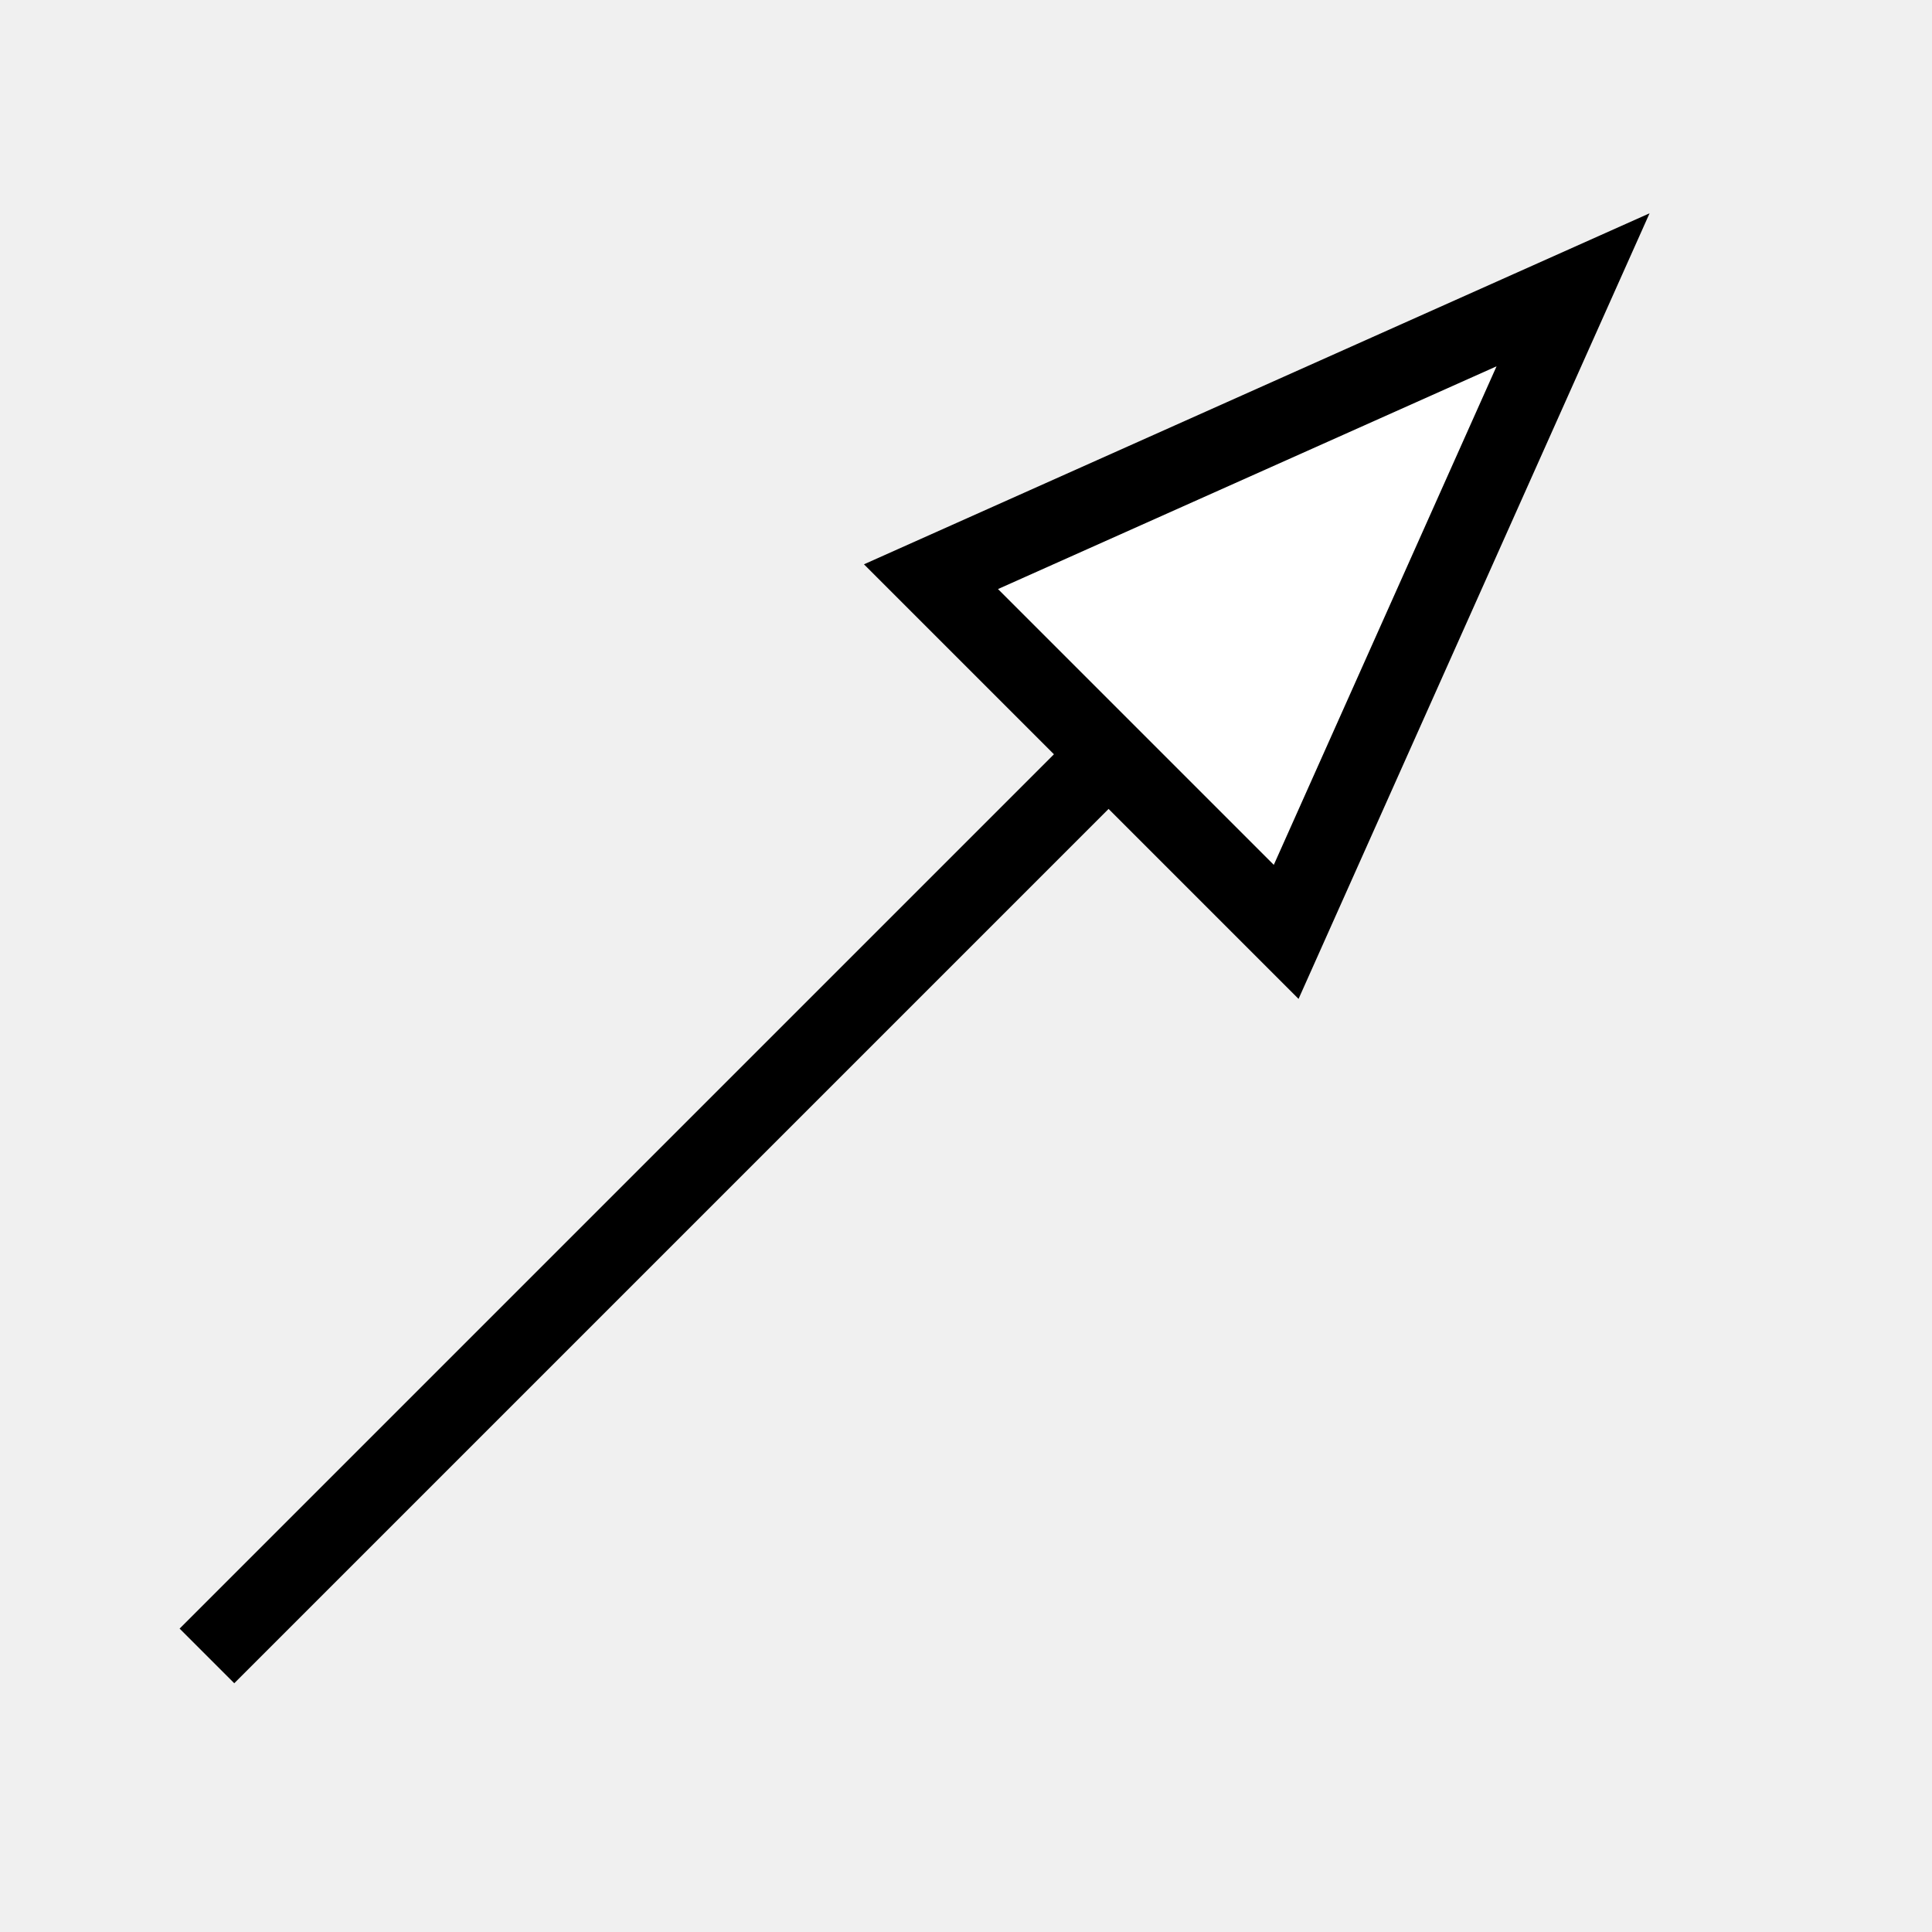
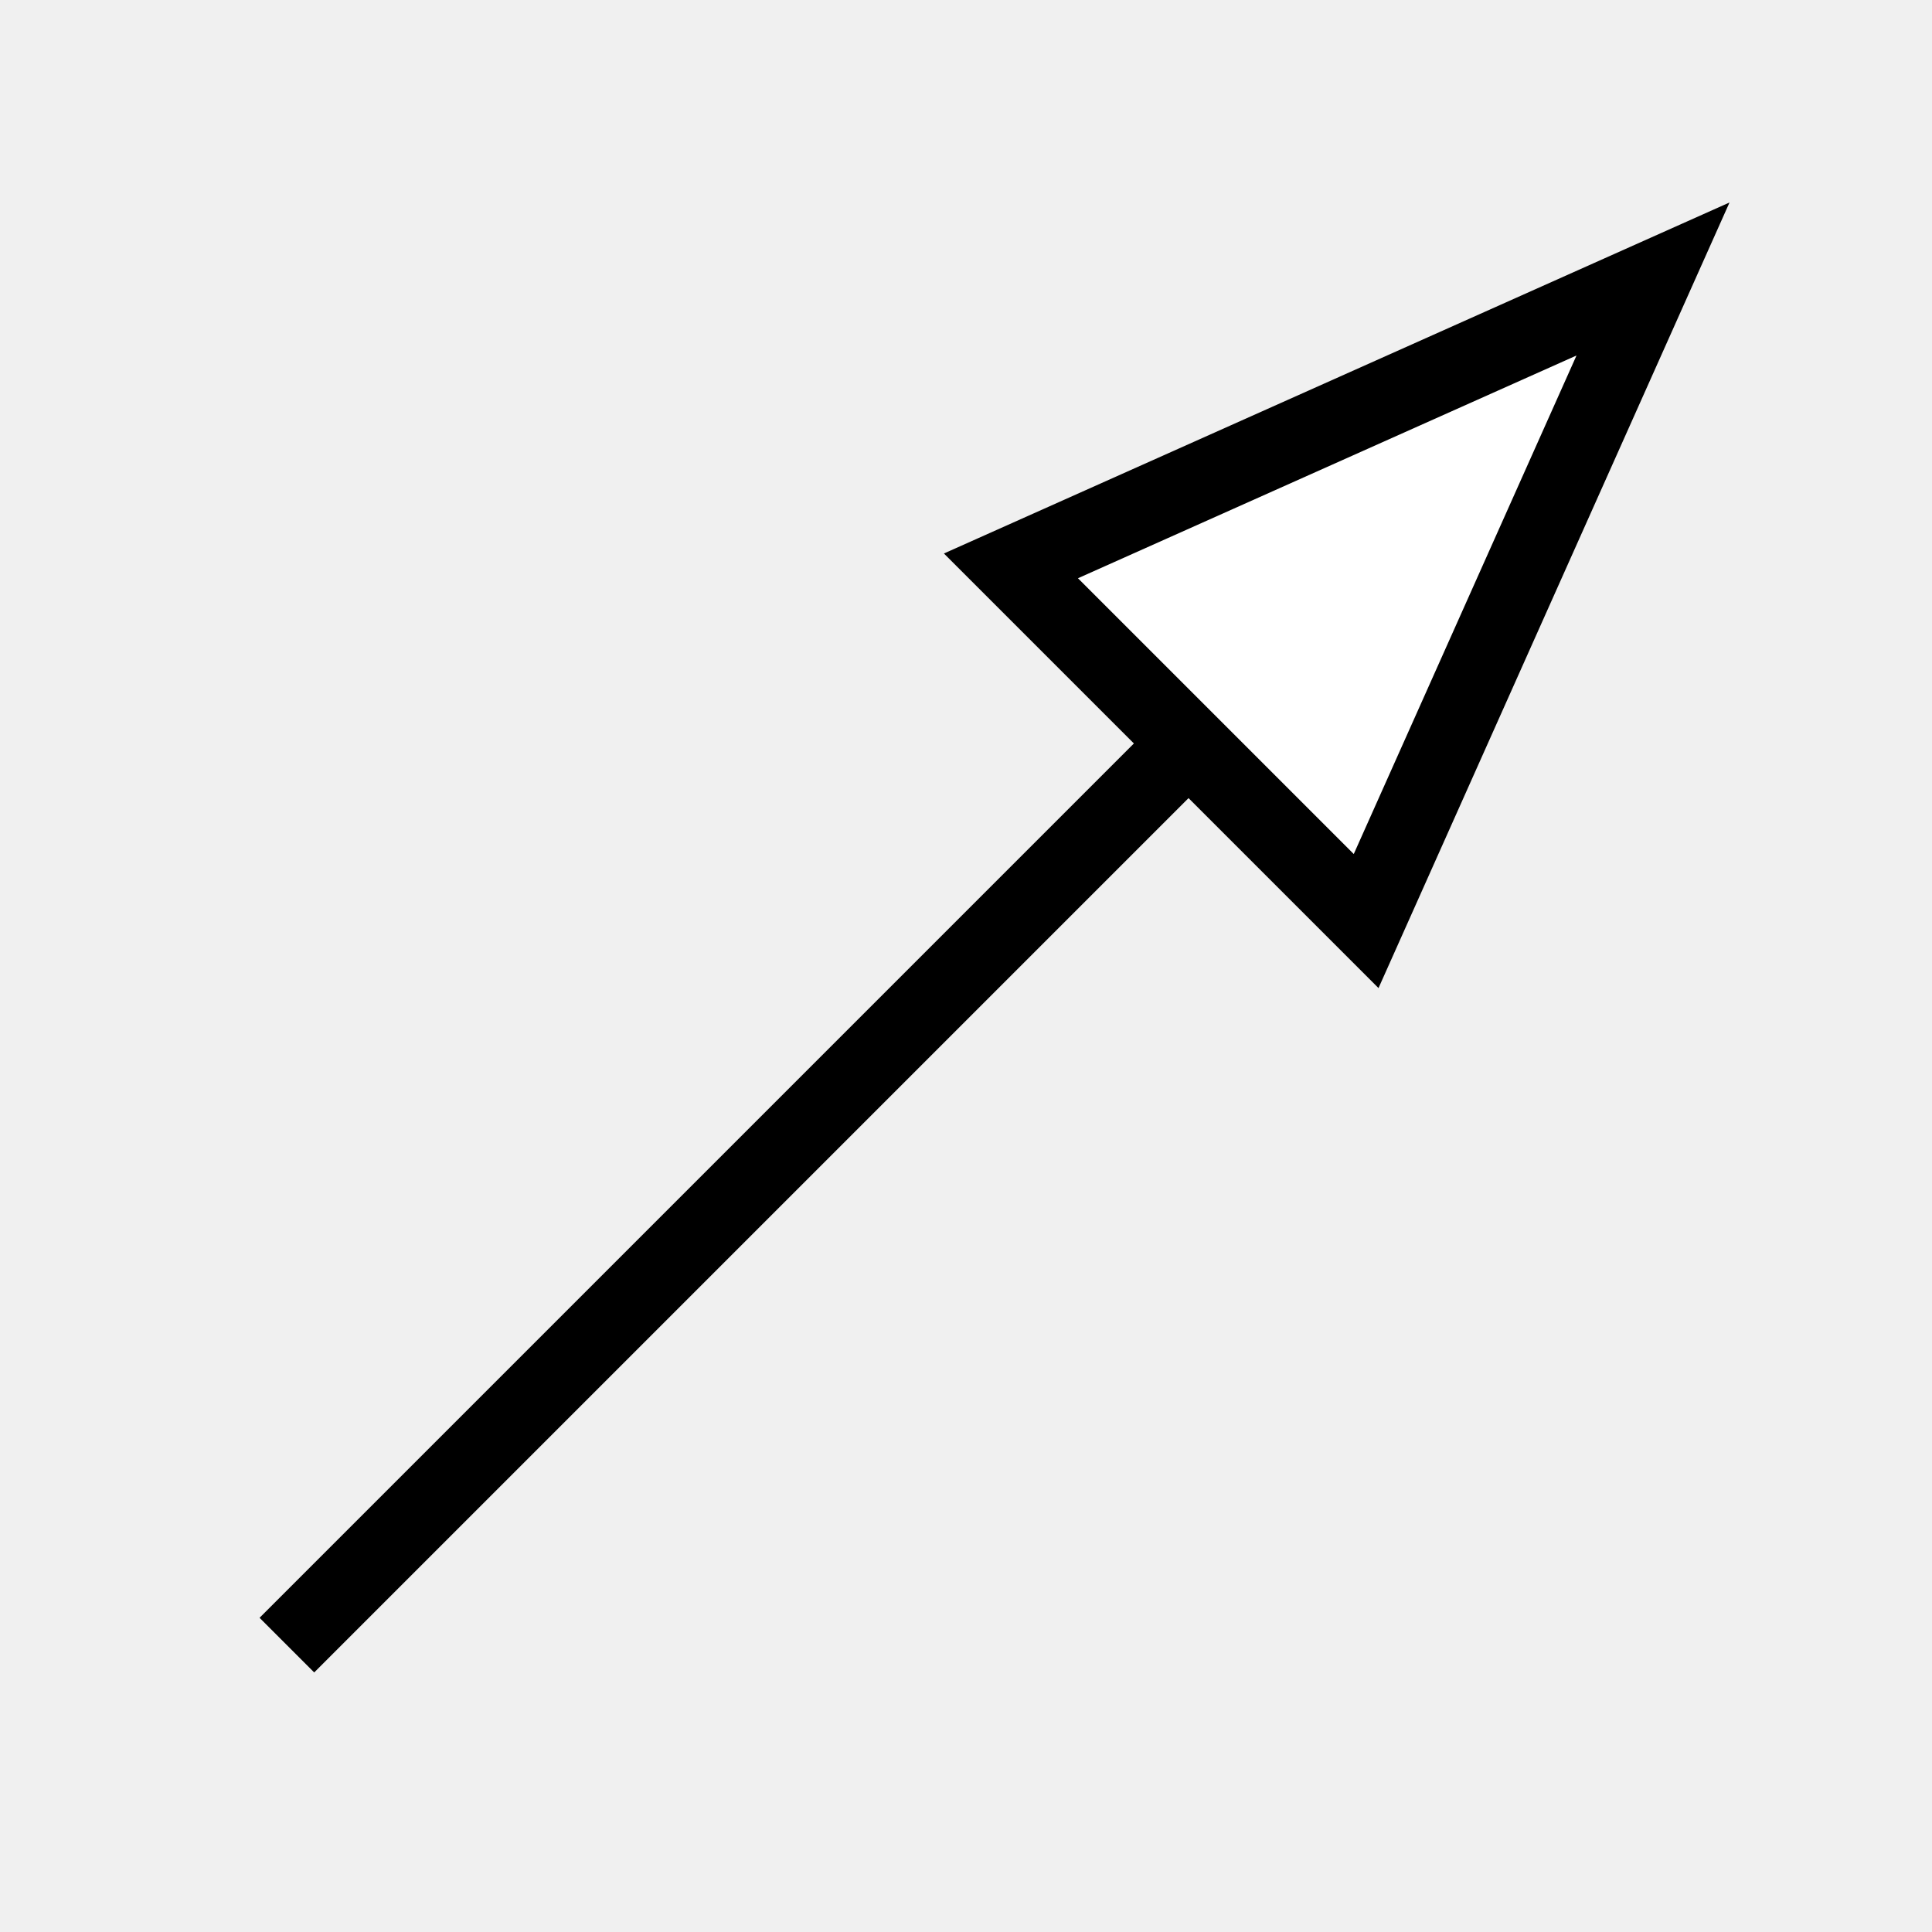
<svg xmlns="http://www.w3.org/2000/svg" viewBox="0 0 100 100">
-   <g transform="translate(-60, 15) rotate(-45)" stroke-width="4" stroke="#000">
+   <g transform="rotate(-45, 0, 100) translate(21, 0)" stroke-width="4" stroke="#000">
    <line x1="0" x2="100" y1="100" y2="100" />
    <polygon points="-34,-13 0,0 -34,13" fill="#fff" transform="translate(100,100)" />
  </g>
</svg>
